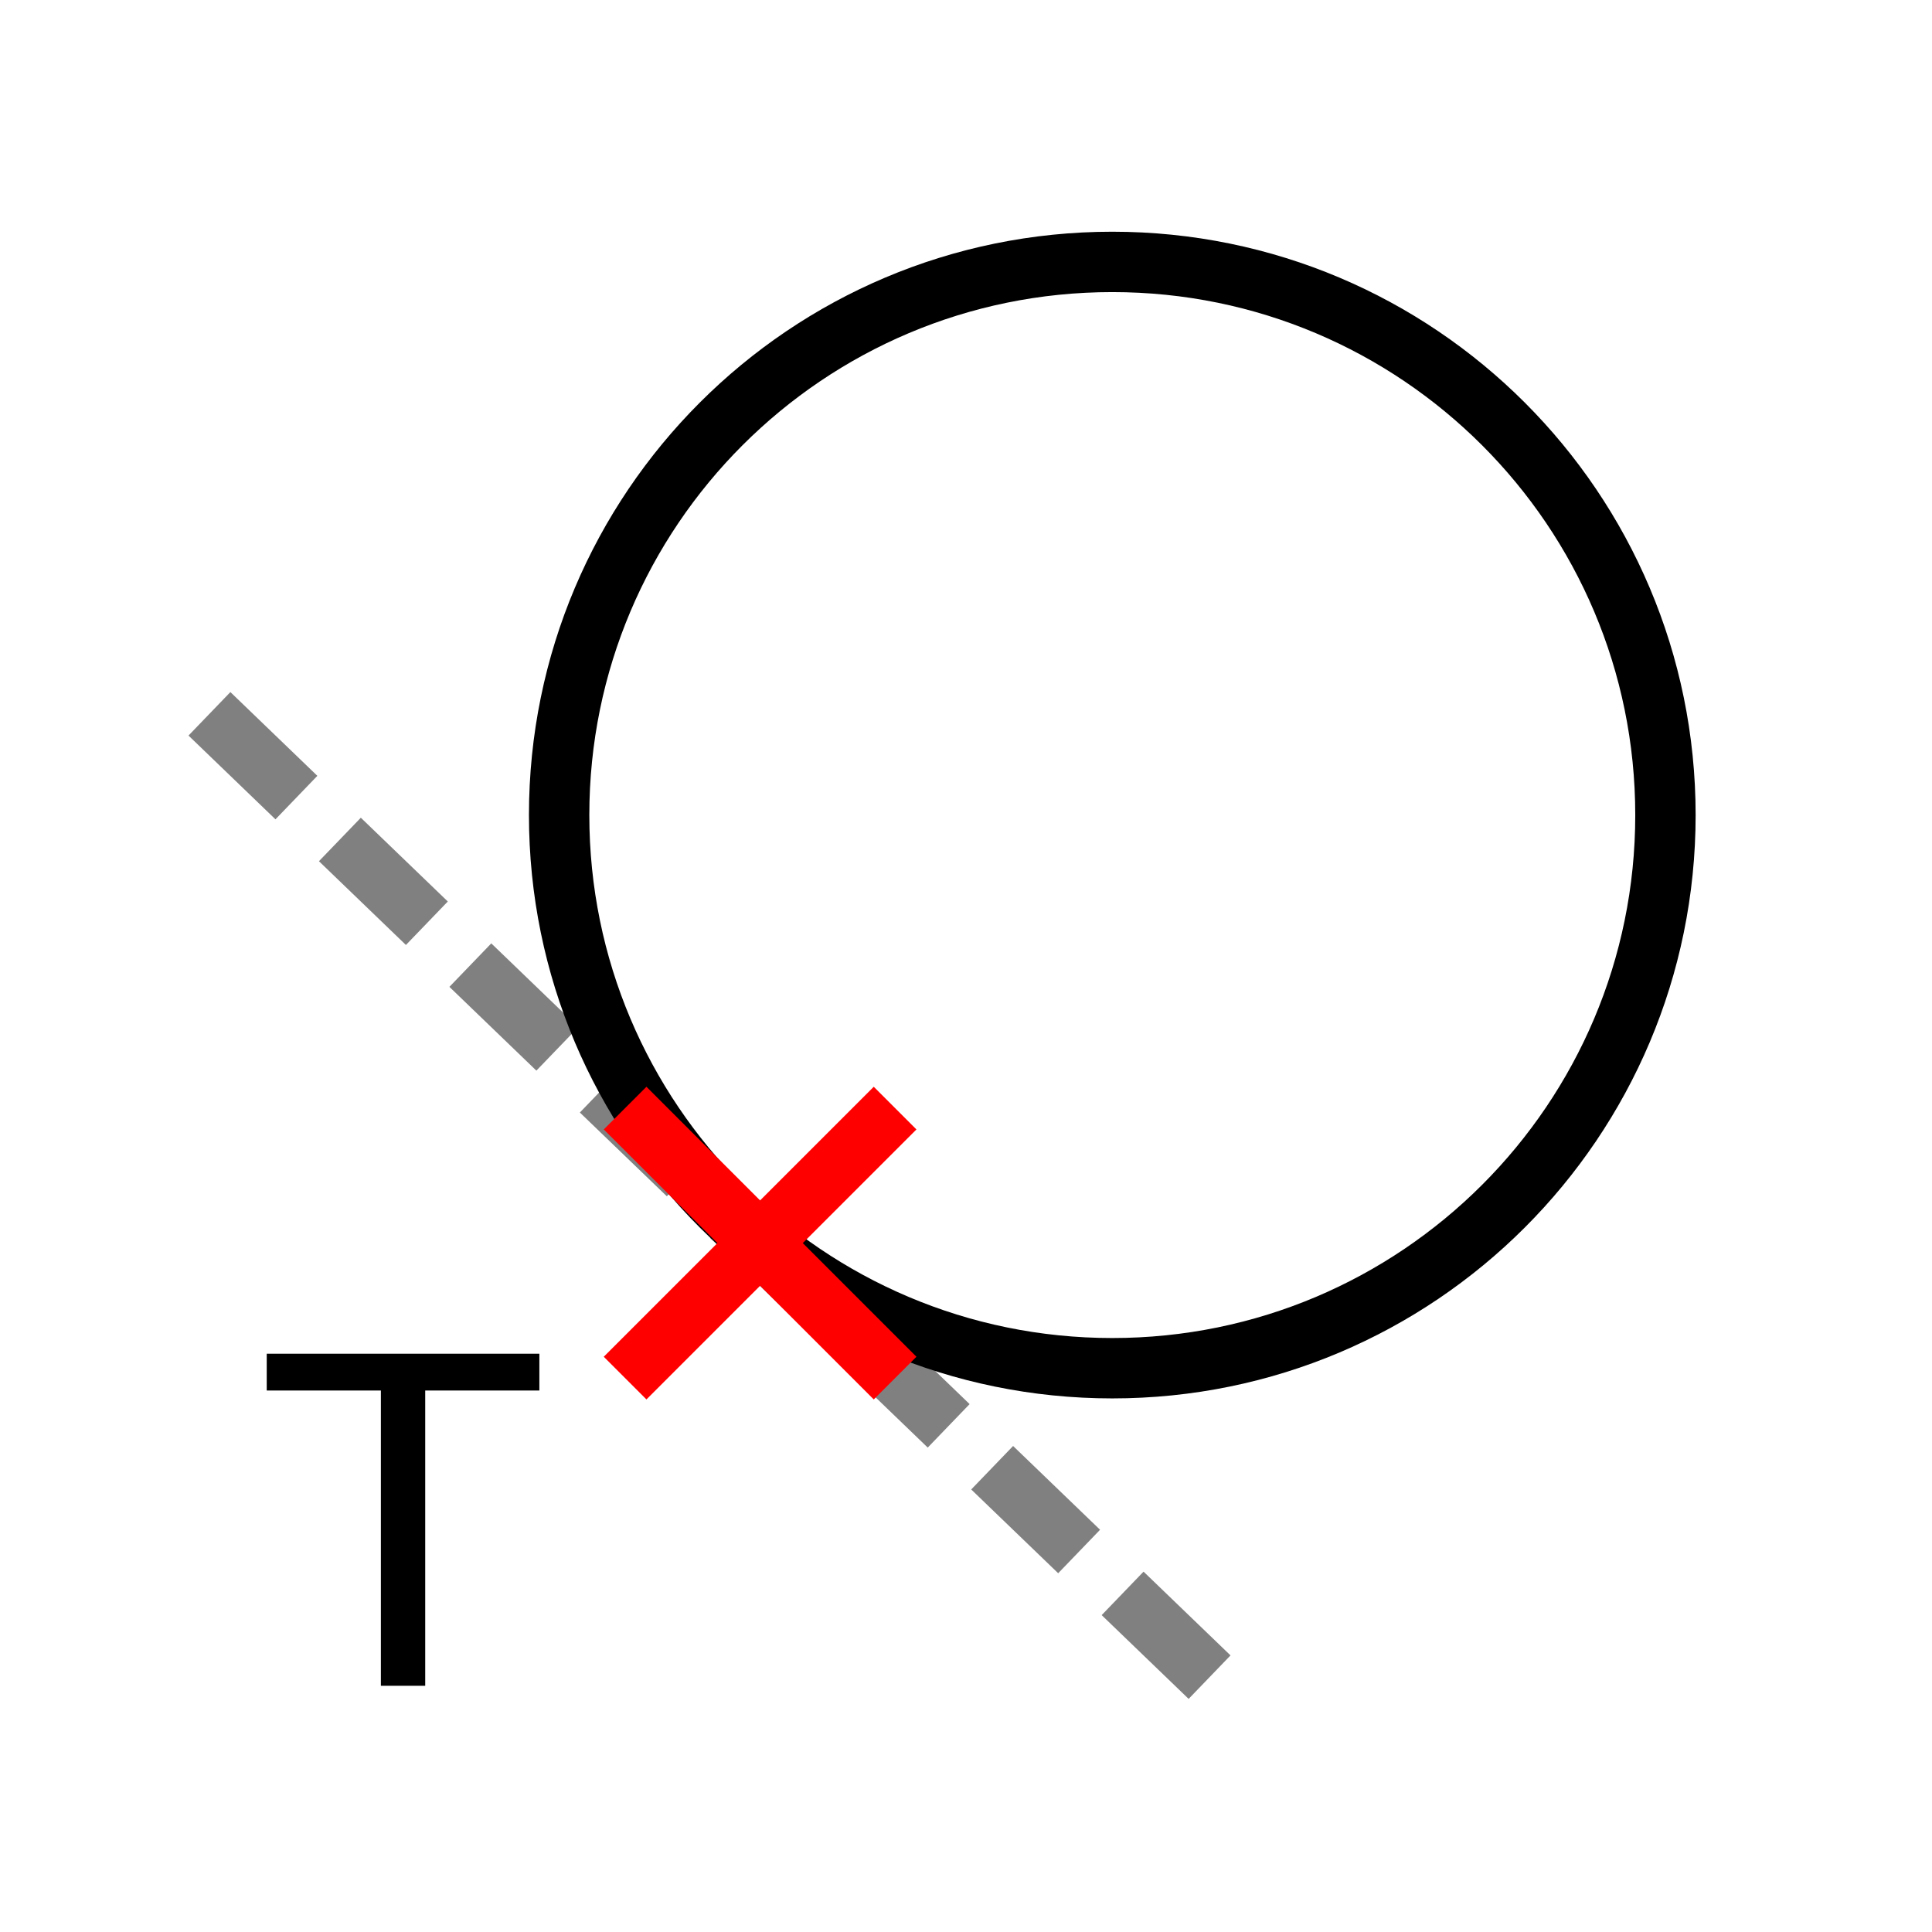
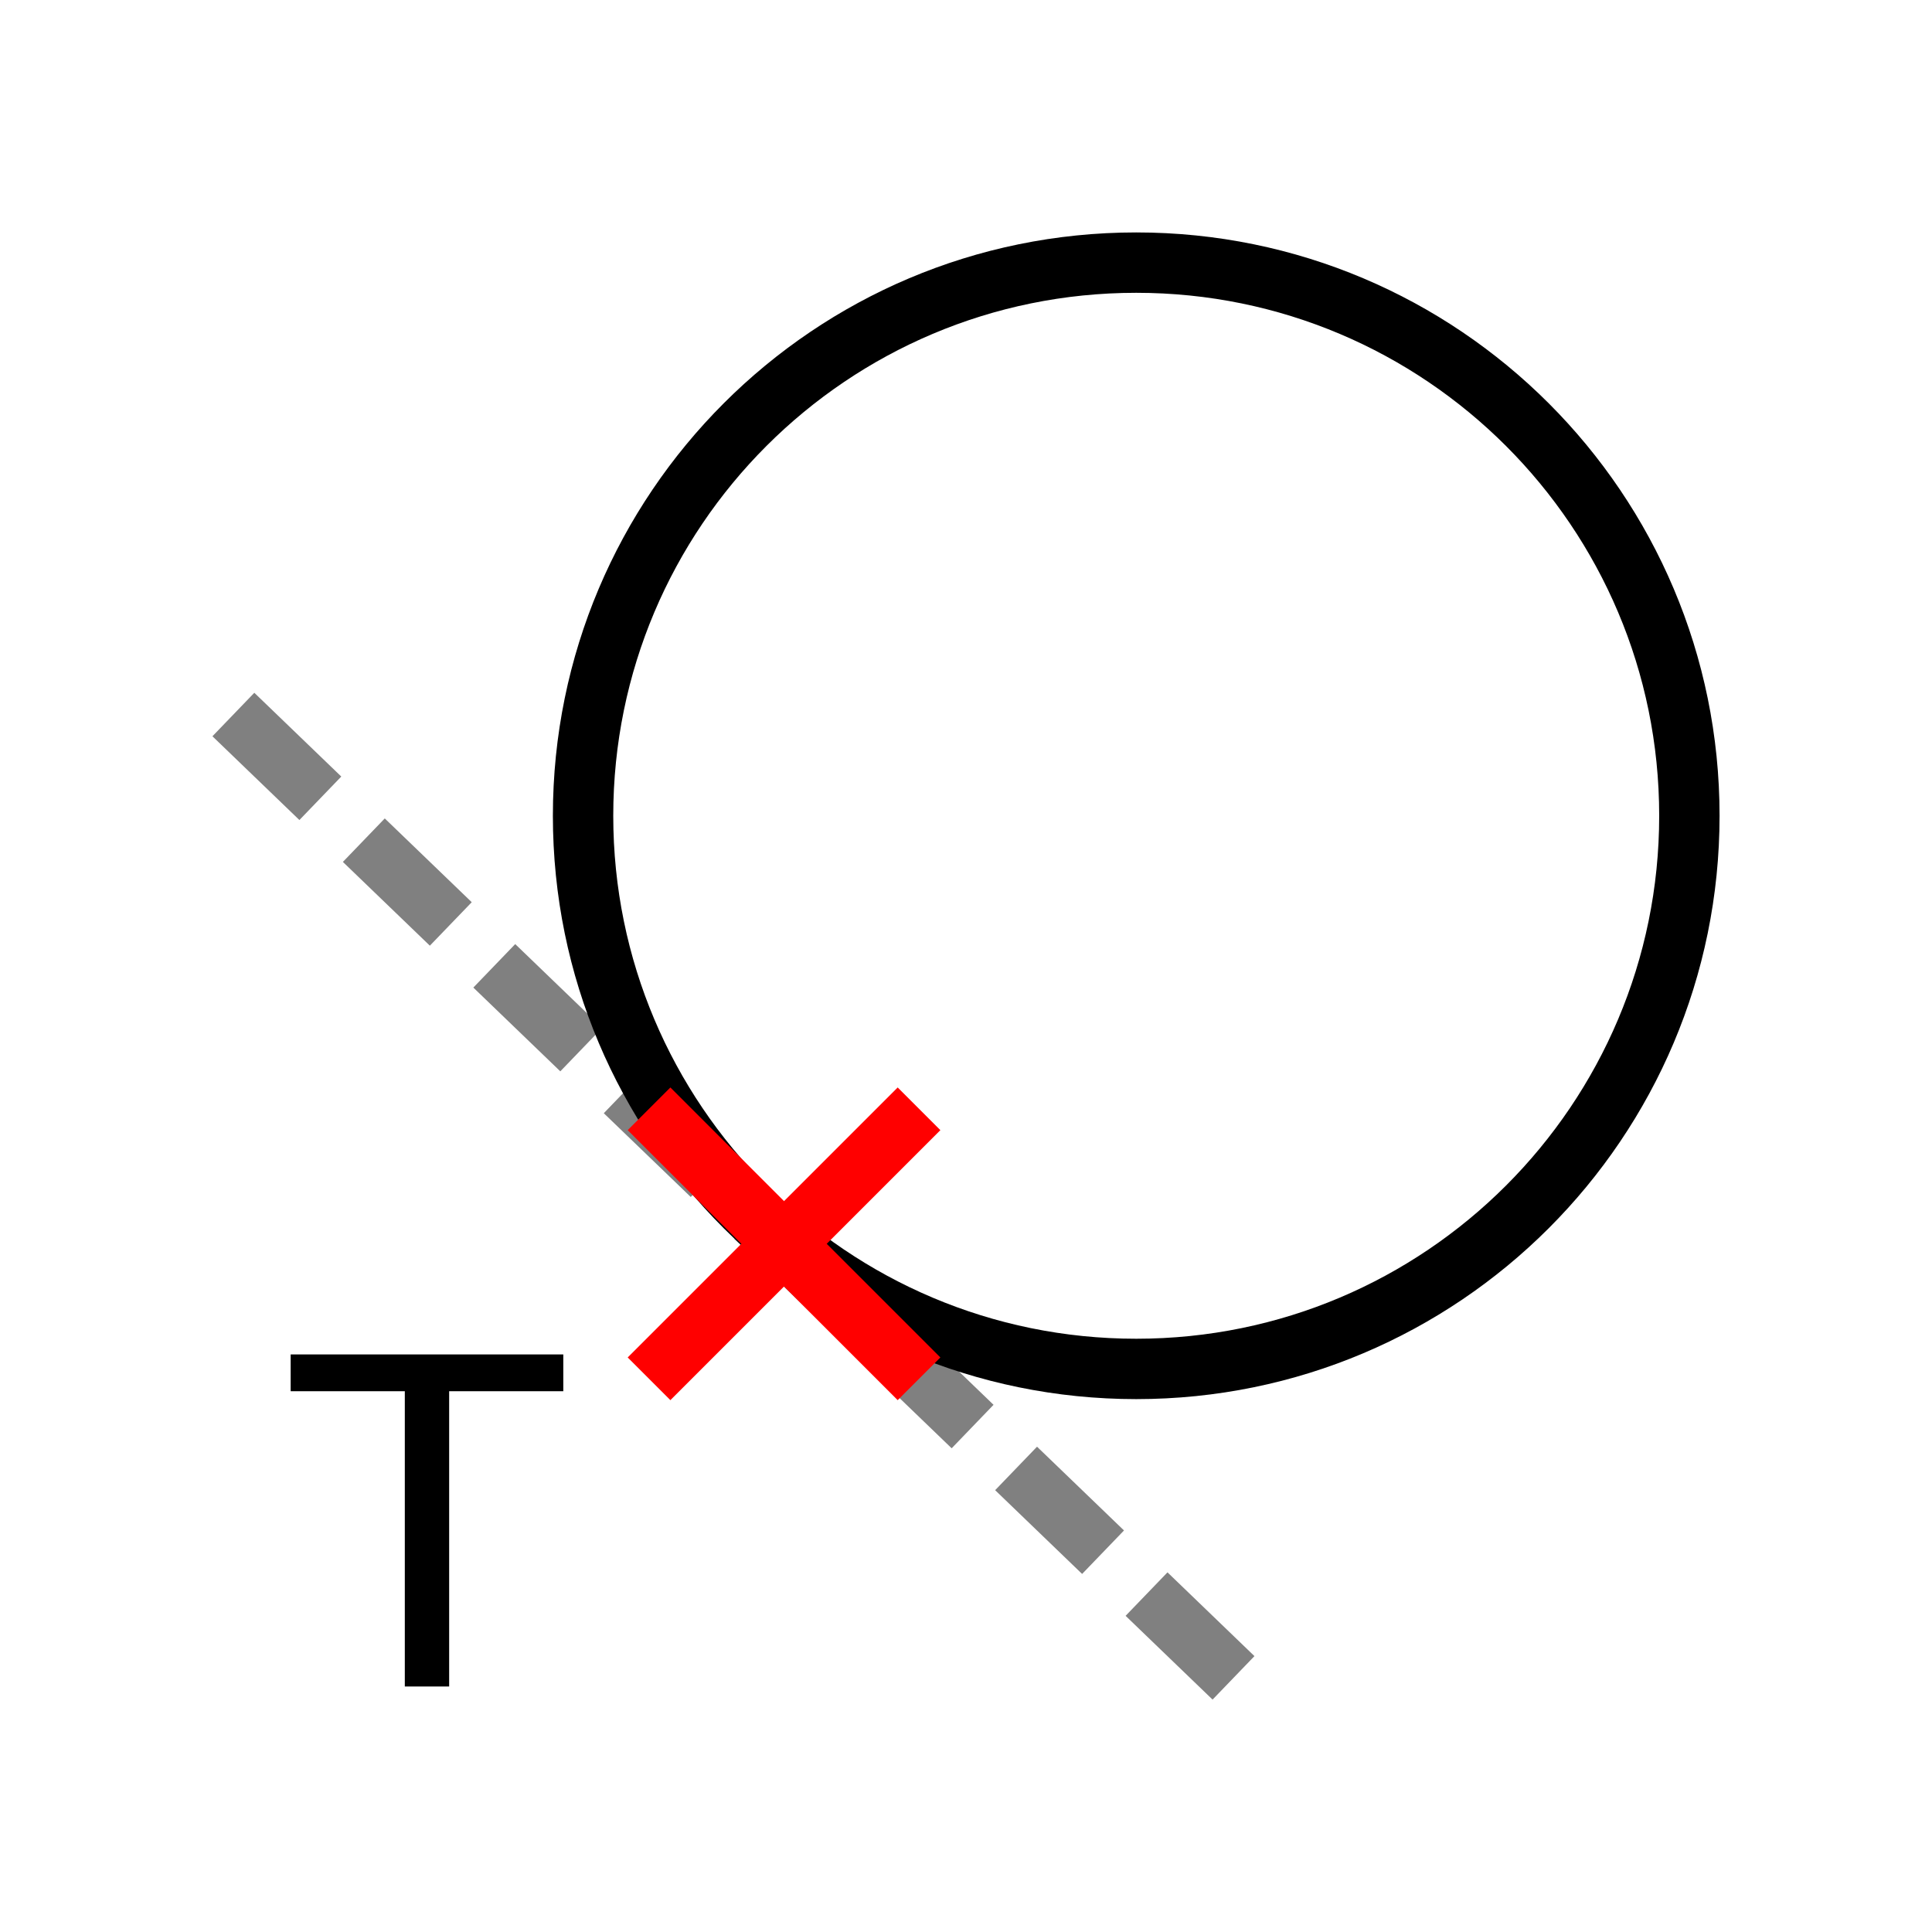
- <svg xmlns="http://www.w3.org/2000/svg" width="32" height="32" viewBox="0 0 32 32" version="1.1" id="svg3">
+ <svg xmlns="http://www.w3.org/2000/svg" width="48" height="48" viewBox="0 0 48 48" version="1.1" id="svg3">
  <defs id="defs3" />
-   <line x1="3.469" y1="11.823" x2="20.398" y2="28.129" stroke="#ff0000" stroke-width="1.5" id="line1" style="stroke:#808080;stroke-width:1;stroke-dasharray:2, 1;stroke-dashoffset:0;stroke-opacity:1" />
-   <circle cx="18.423" cy="13.5" r="9.162" stroke="#666666" stroke-width="2" fill="none" id="circle1" style="stroke:#000000;stroke-width:1;stroke-dasharray:none;stroke-opacity:1" />
-   <text xml:space="preserve" style="font-size:8px;font-family:Arial;-inkscape-font-specification:Arial;text-align:start;writing-mode:lr-tb;direction:ltr;text-anchor:start;fill:#000000;fill-opacity:1;stroke:none;stroke-width:1;stroke-linecap:round;stroke-dasharray:2, 1;stroke-dashoffset:0" x="4.231" y="27.923" id="text1">
-     <tspan id="tspan1" x="4.231" y="27.923">T</tspan>
-   </text>
-   <g id="g1" transform="translate(-3.41038,4.58962)">
-     <path style="fill:none;fill-opacity:1;stroke:#ff0000;stroke-width:1;stroke-linecap:butt;stroke-dasharray:none;stroke-opacity:1" d="m 13.764,18.236 4.472,-4.472" id="path1-1" />
-     <path style="fill:none;fill-opacity:1;stroke:#ff0000;stroke-width:1;stroke-linecap:butt;stroke-dasharray:none;stroke-opacity:1" d="M 18.236,18.236 13.764,13.764" id="path1-1-6" />
+   <g id="g2" transform="matrix(1.5,0,0,1.5,0.5946251,0.01765937)">
+     <line x1="3.469" y1="11.823" x2="20.398" y2="28.129" stroke="#ff0000" stroke-width="1.5" id="line1" style="stroke:#808080;stroke-width:1;stroke-dasharray:2, 1;stroke-dashoffset:0;stroke-opacity:1" />
+     <circle cx="18.423" cy="13.5" r="9.162" stroke="#666666" stroke-width="2" fill="none" id="circle1" style="stroke:#000000;stroke-width:1;stroke-dasharray:none;stroke-opacity:1" />
+     <text xml:space="preserve" style="font-size:8px;font-family:Arial;-inkscape-font-specification:Arial;text-align:start;writing-mode:lr-tb;direction:ltr;text-anchor:start;fill:#000000;fill-opacity:1;stroke:none;stroke-width:1;stroke-linecap:round;stroke-dasharray:2, 1;stroke-dashoffset:0" x="4.231" y="27.923" id="text1">
+       <tspan id="tspan1" x="4.231" y="27.923">T</tspan>
+     </text>
+     <g id="g1" transform="translate(-3.41038,4.58962)">
+       <path style="fill:none;fill-opacity:1;stroke:#ff0000;stroke-width:1;stroke-linecap:butt;stroke-dasharray:none;stroke-opacity:1" d="m 13.764,18.236 4.472,-4.472" id="path1-1" />
+       <path style="fill:none;fill-opacity:1;stroke:#ff0000;stroke-width:1;stroke-linecap:butt;stroke-dasharray:none;stroke-opacity:1" d="M 18.236,18.236 13.764,13.764" id="path1-1-6" />
+     </g>
  </g>
</svg>
